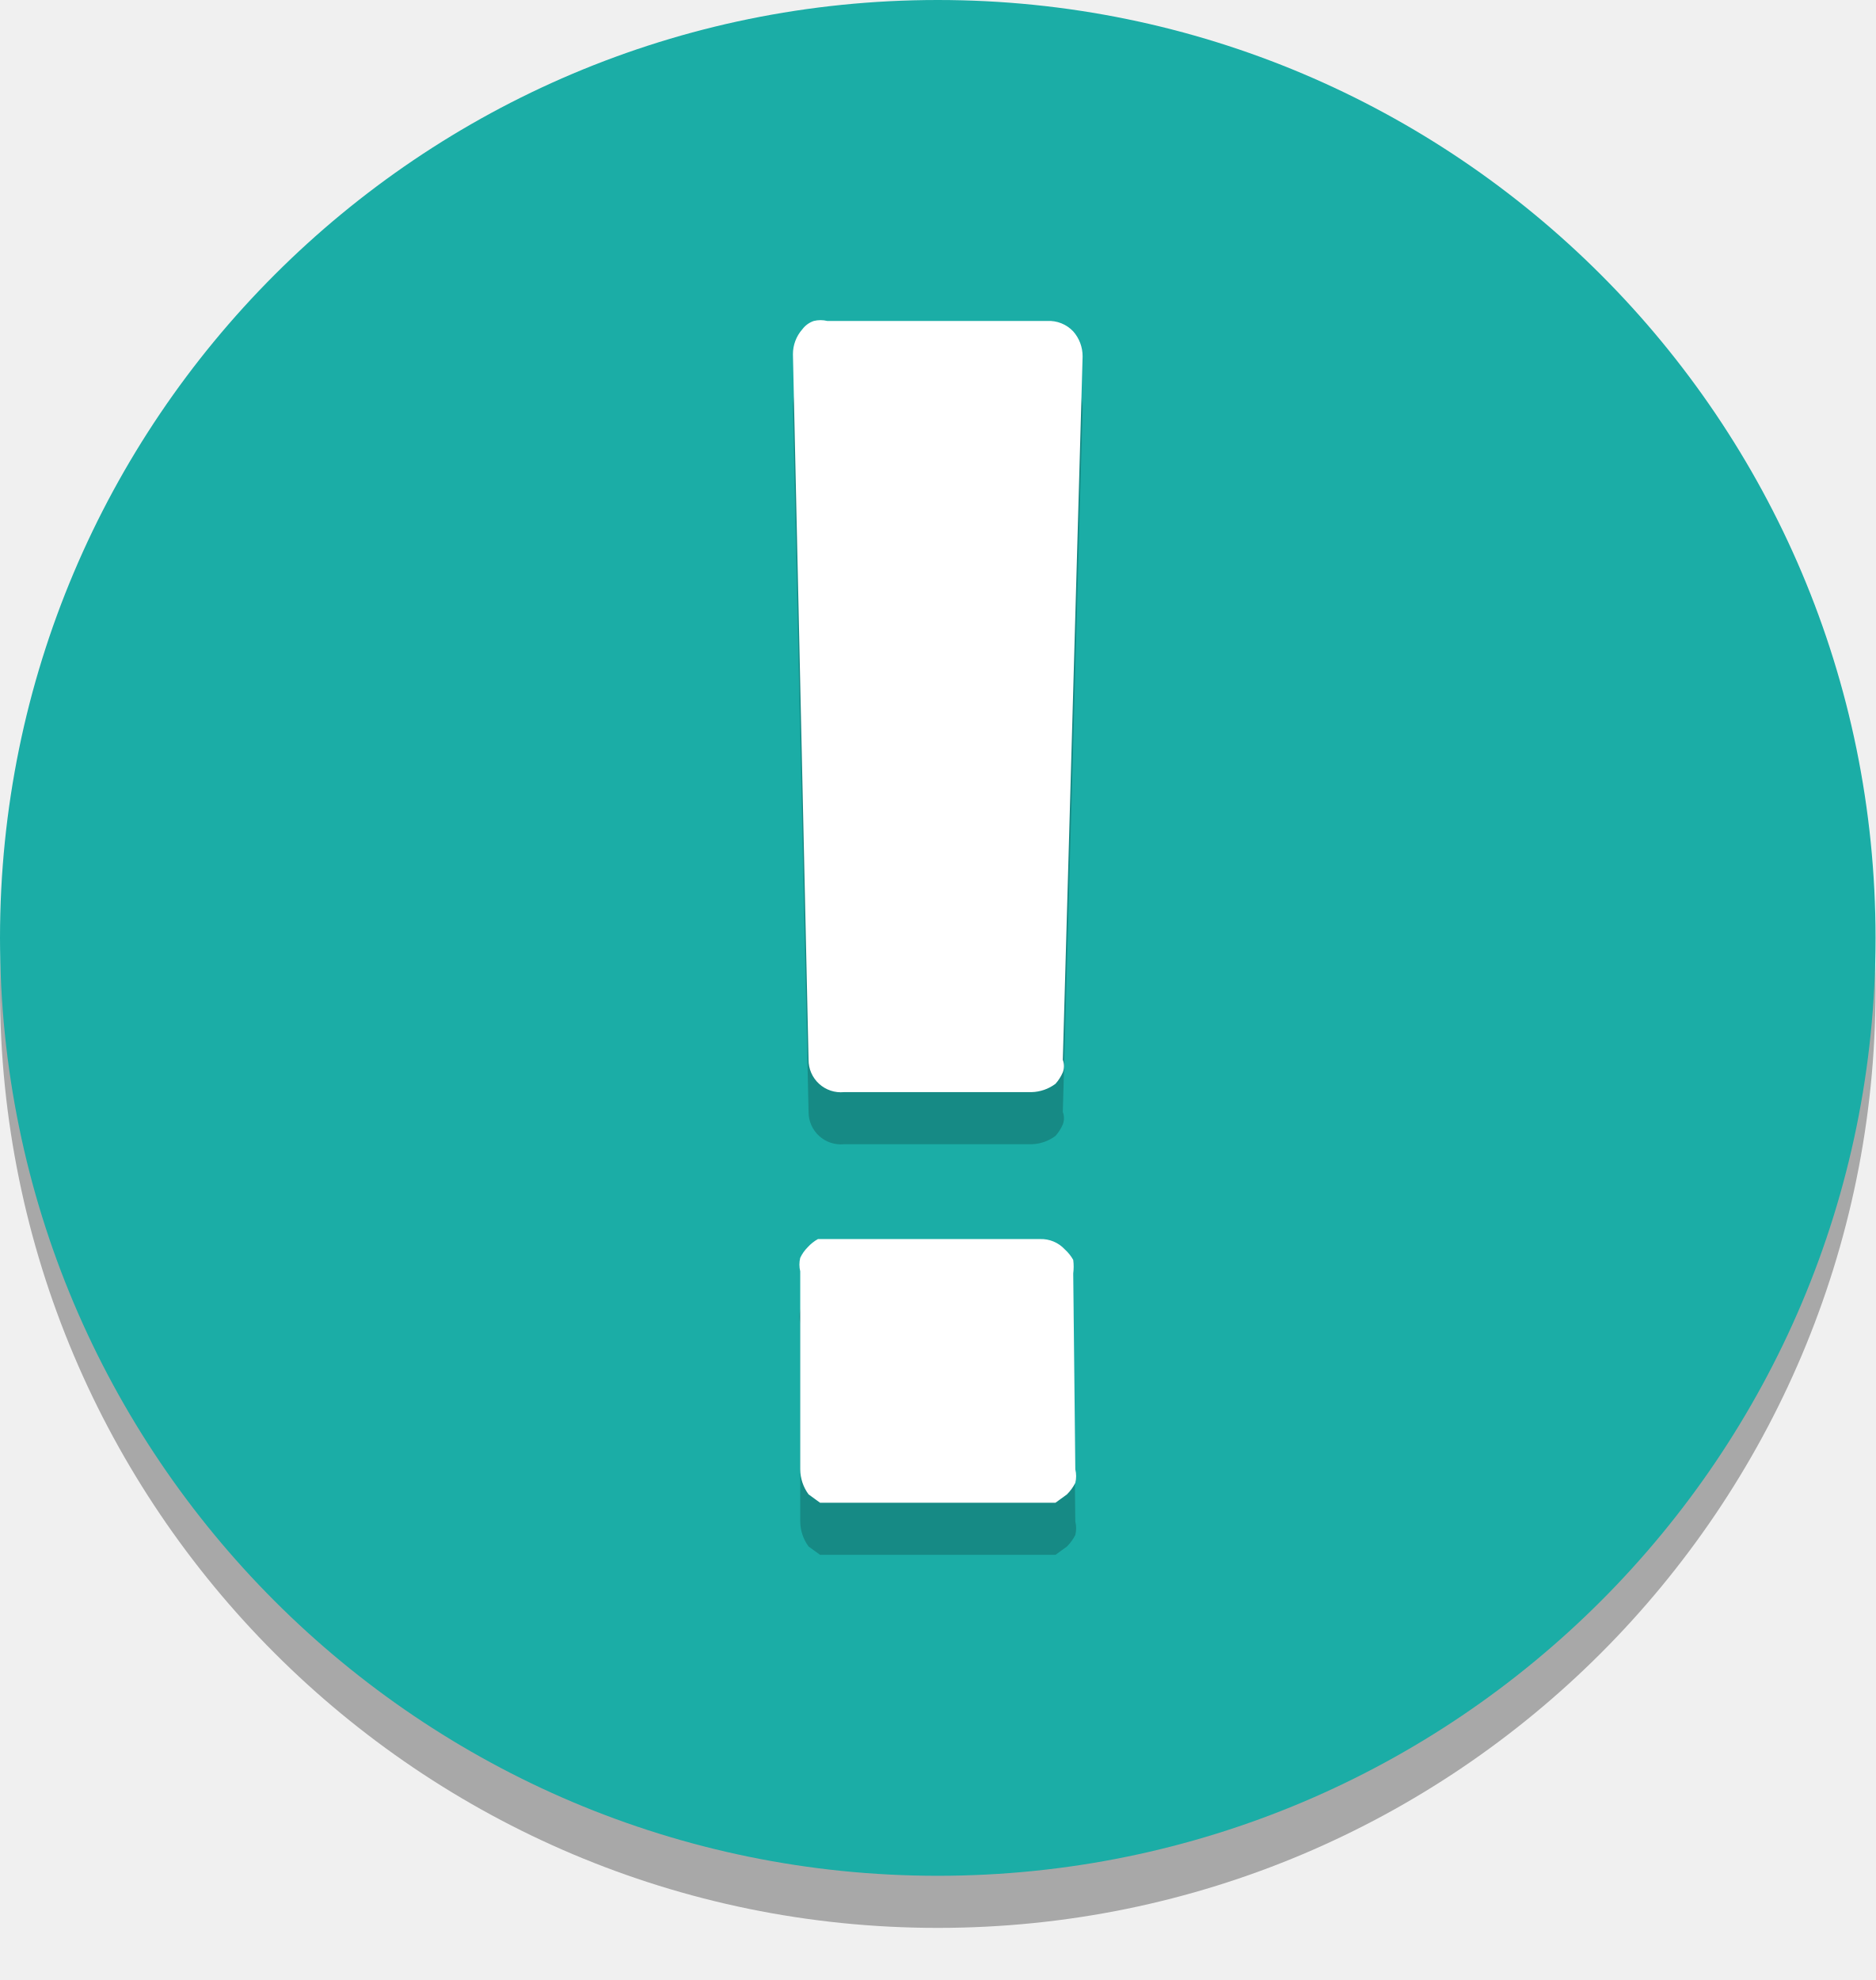
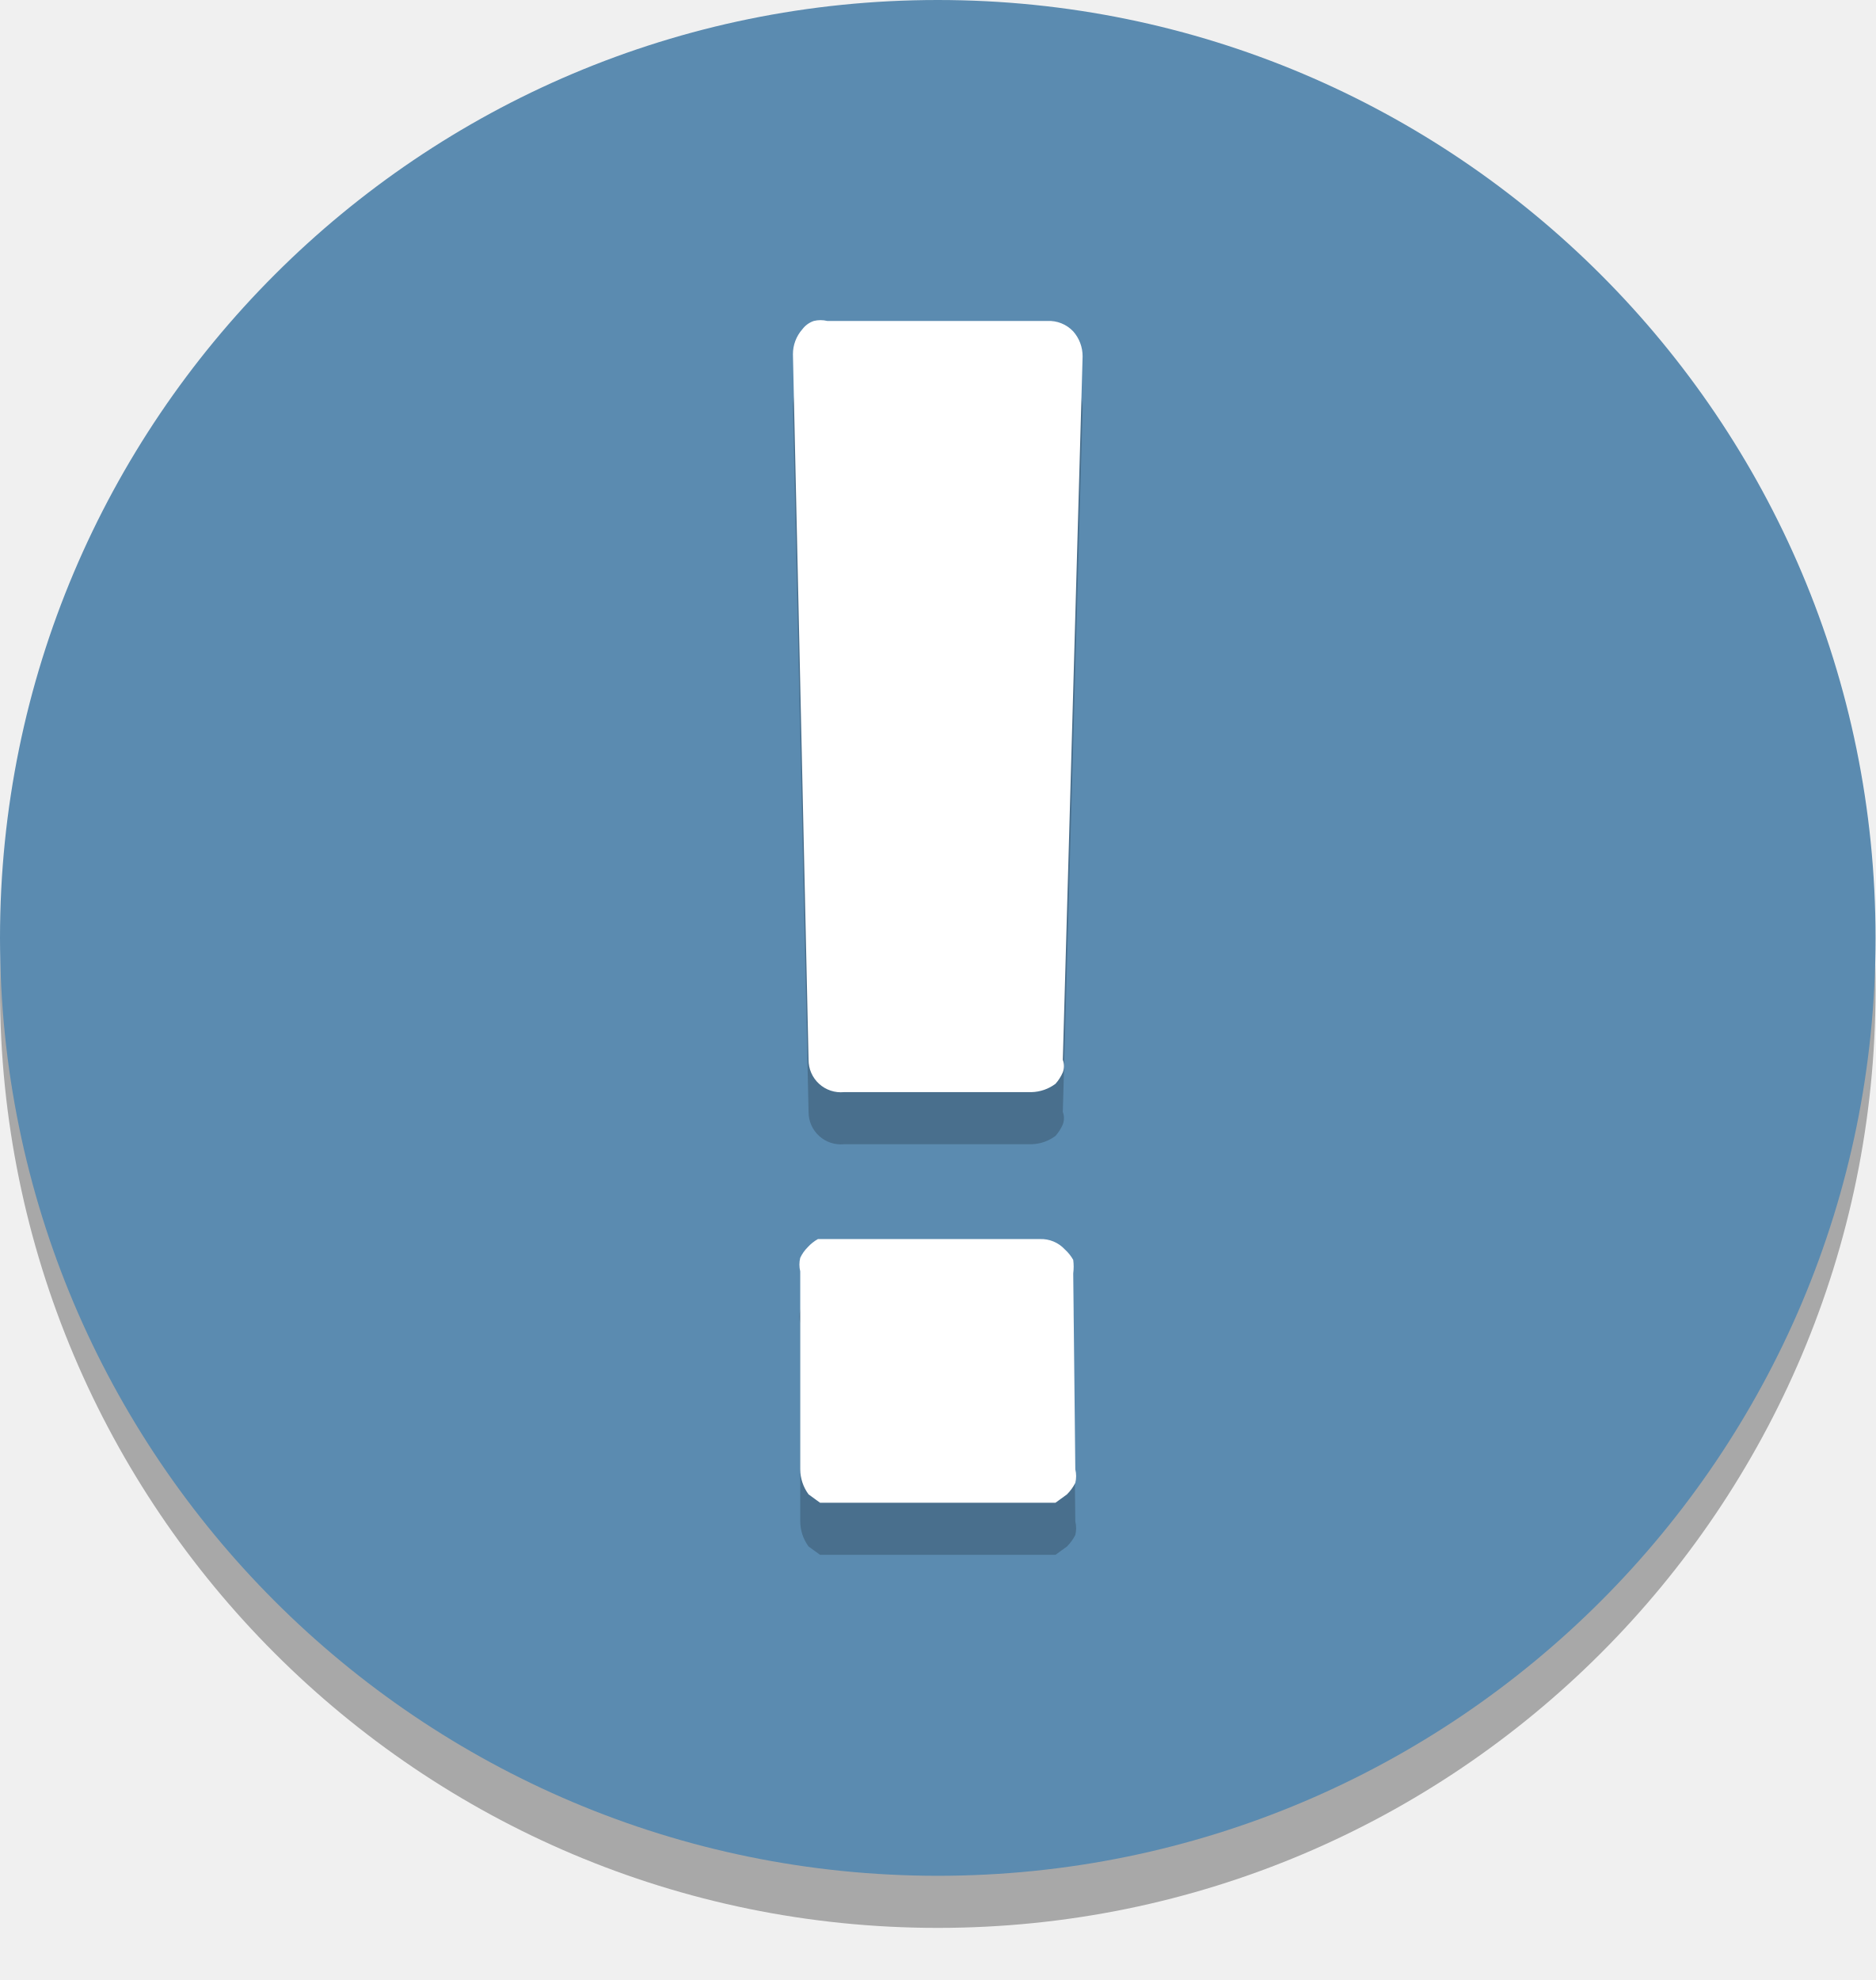
<svg xmlns="http://www.w3.org/2000/svg" class="" width="100%" height="100%" viewBox="0 0 18 19">
  <g id="great_find">
    <path class="icon-shadow" opacity="0.3" d="M9,.5a9,9,0,1,0,9,9A9,9,0,0,0,9,.5Z" />
-     <path class="icon-background" fill="#1bada6" d="M9,0a9,9,0,1,0,9,9A9,9,0,0,0,9,0Z" />
+     <path class="icon-background" fill="#5B8BB0" d="M9,0a9,9,0,1,0,9,9A9,9,0,0,0,9,0Z" />
    <g>
      <g class="icon-component-shadow" opacity="0.2">
        <path d="M10.32,14.6a.27.27,0,0,1,0,.13.44.44,0,0,1-.08.11l-.11.08-.13,0H8l-.13,0-.11-.08a.41.41,0,0,1-.08-.24V12.7a.27.27,0,0,1,0-.13.36.36,0,0,1,.07-.1.39.39,0,0,1,.1-.08l.13,0h2a.31.31,0,0,1,.24.1.39.39,0,0,1,.08.1.51.51,0,0,1,0,.13Zm-.12-3.93a.17.17,0,0,1,0,.12.41.41,0,0,1-.07.11.4.4,0,0,1-.23.08H8.1a.31.31,0,0,1-.34-.31L7.61,3.9a.36.36,0,0,1,.09-.24.23.23,0,0,1,.11-.08.27.27,0,0,1,.13,0h2.11a.32.32,0,0,1,.25.1.36.36,0,0,1,.09.24Z" />
      </g>
      <path class="icon-component" fill="#fff" d="M10.32,14.1a.27.27,0,0,1,0,.13.44.44,0,0,1-.08.11l-.11.08-.13,0H8l-.13,0-.11-.08a.41.41,0,0,1-.08-.24V12.2a.27.27,0,0,1,0-.13.36.36,0,0,1,.07-.1.39.39,0,0,1,.1-.08l.13,0h2a.31.31,0,0,1,.24.1.39.39,0,0,1,.08.1.51.51,0,0,1,0,.13Zm-.12-3.93a.17.17,0,0,1,0,.12.41.41,0,0,1-.07.11.4.4,0,0,1-.23.08H8.1a.31.31,0,0,1-.34-.31L7.61,3.4a.36.36,0,0,1,.09-.24.23.23,0,0,1,.11-.08.27.27,0,0,1,.13,0h2.11a.32.32,0,0,1,.25.1.36.36,0,0,1,.09.24Z" />
    </g>
  </g>
</svg>
